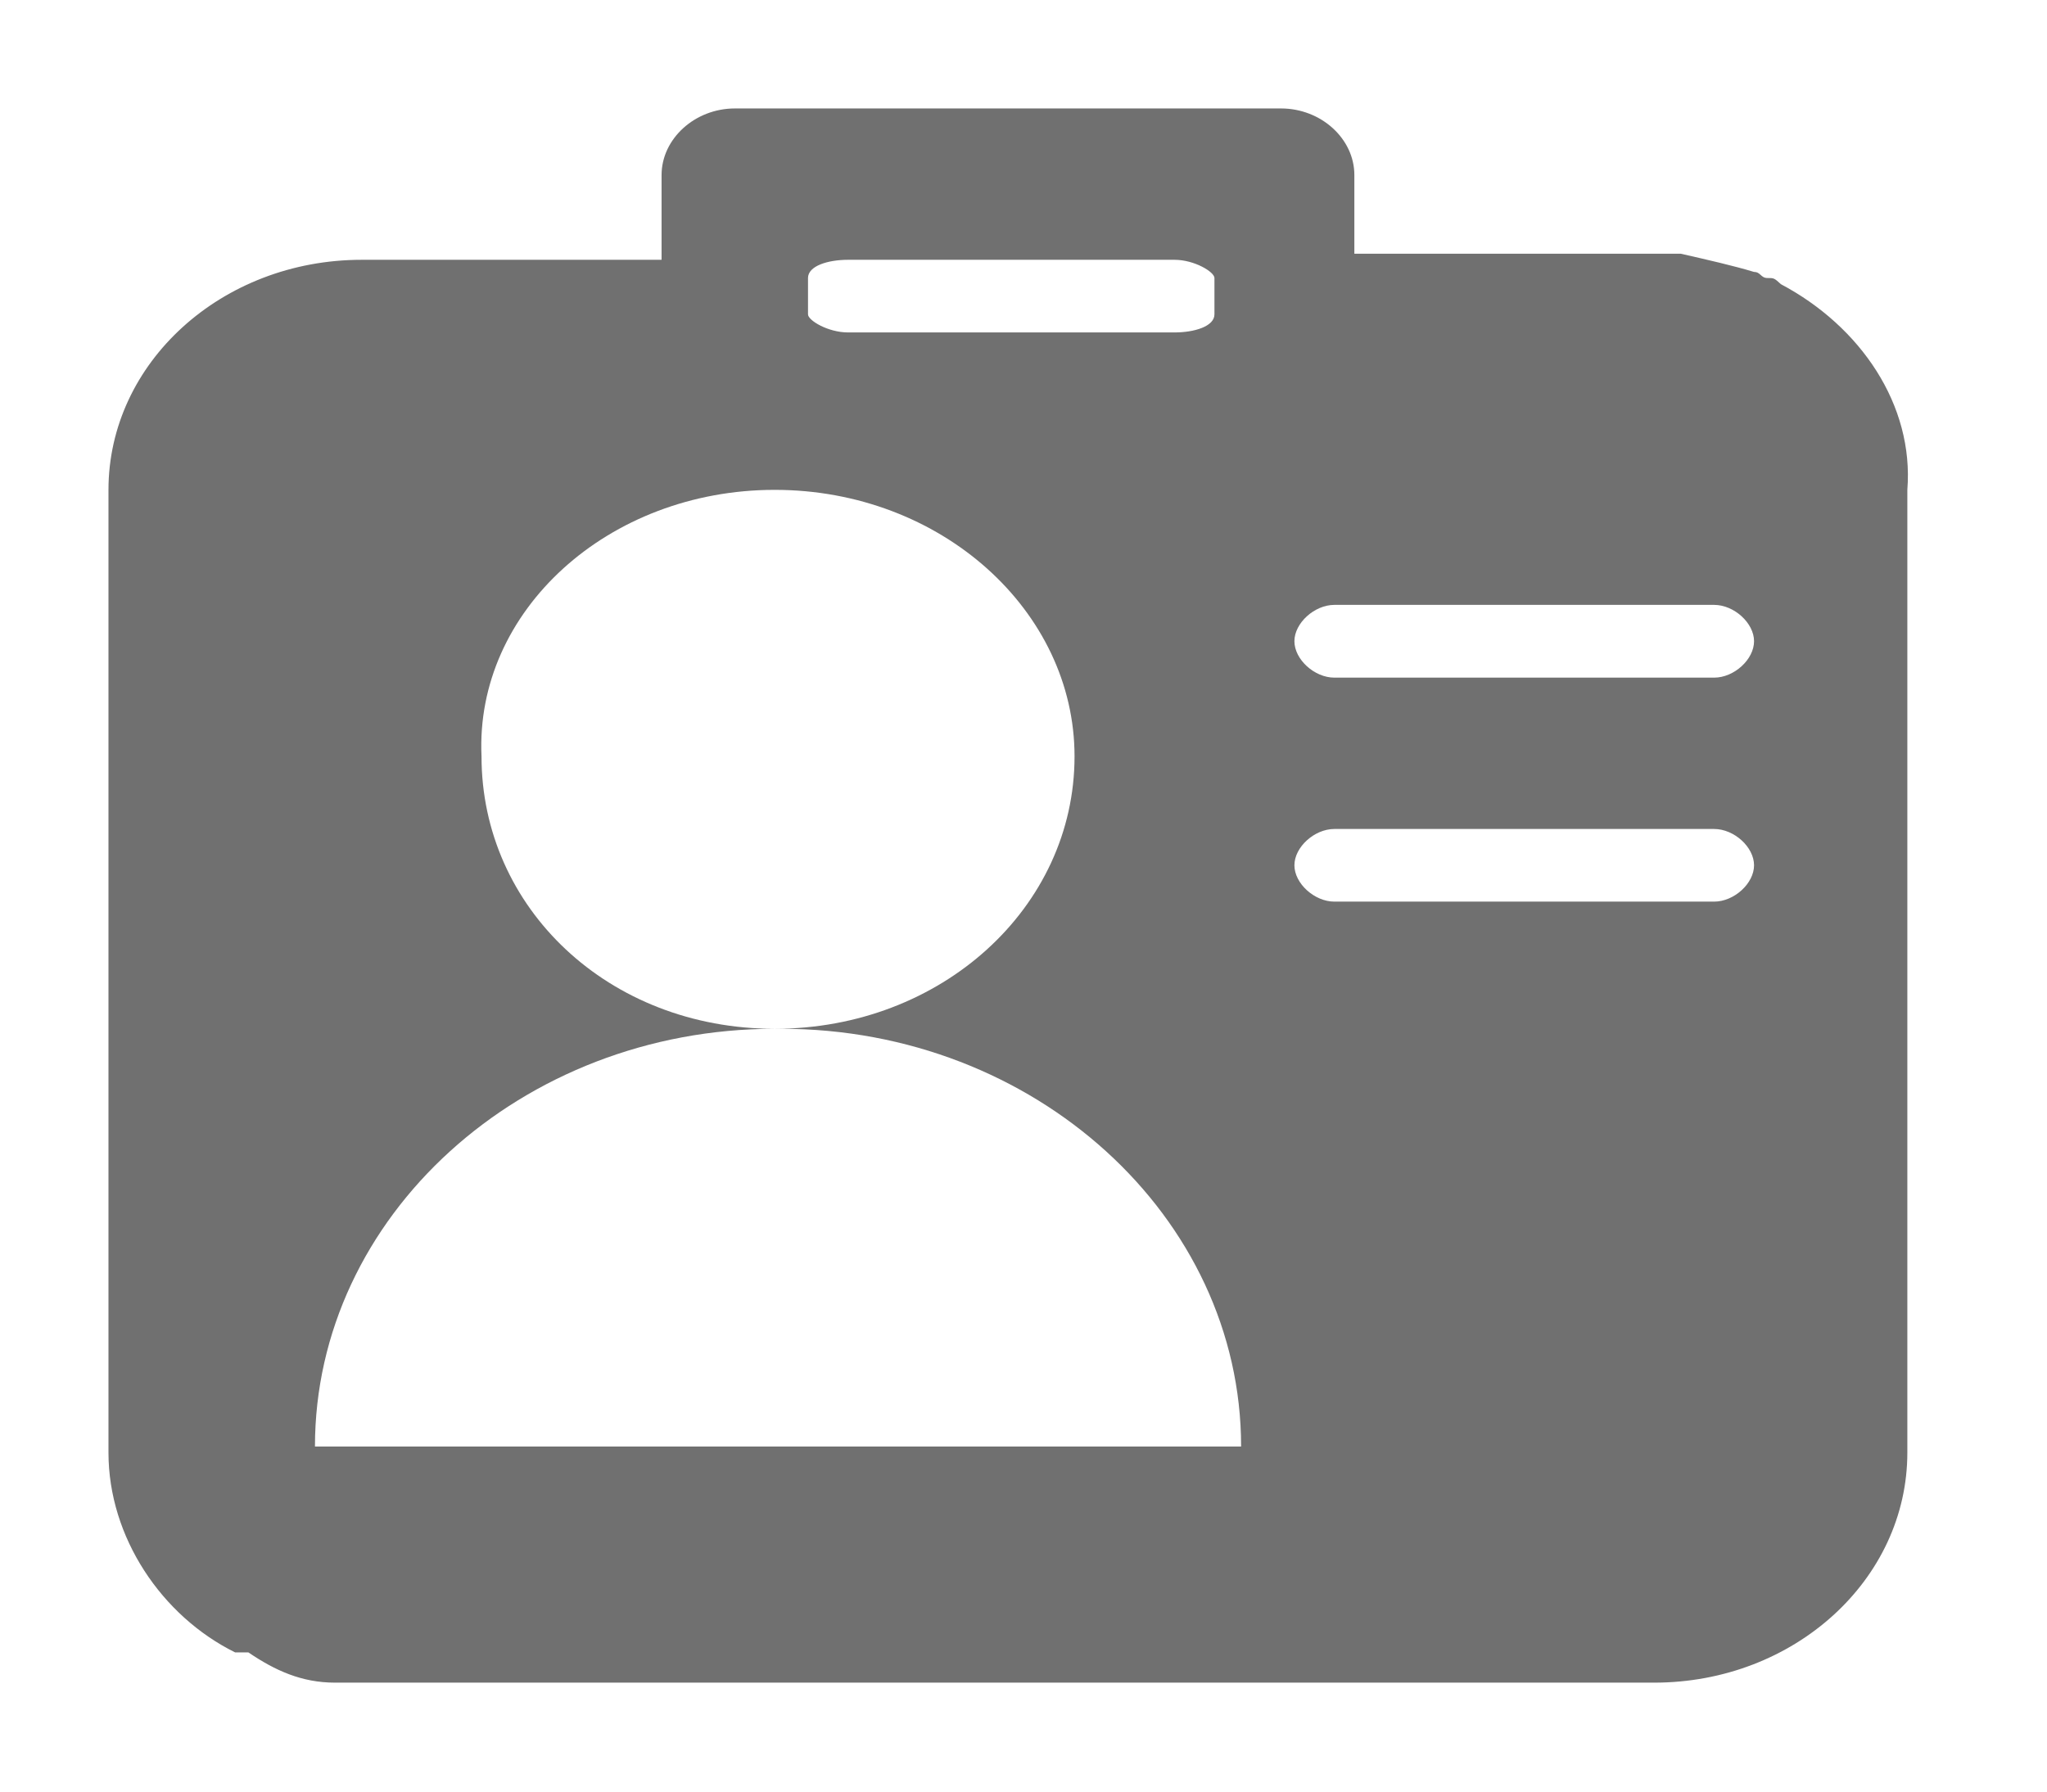
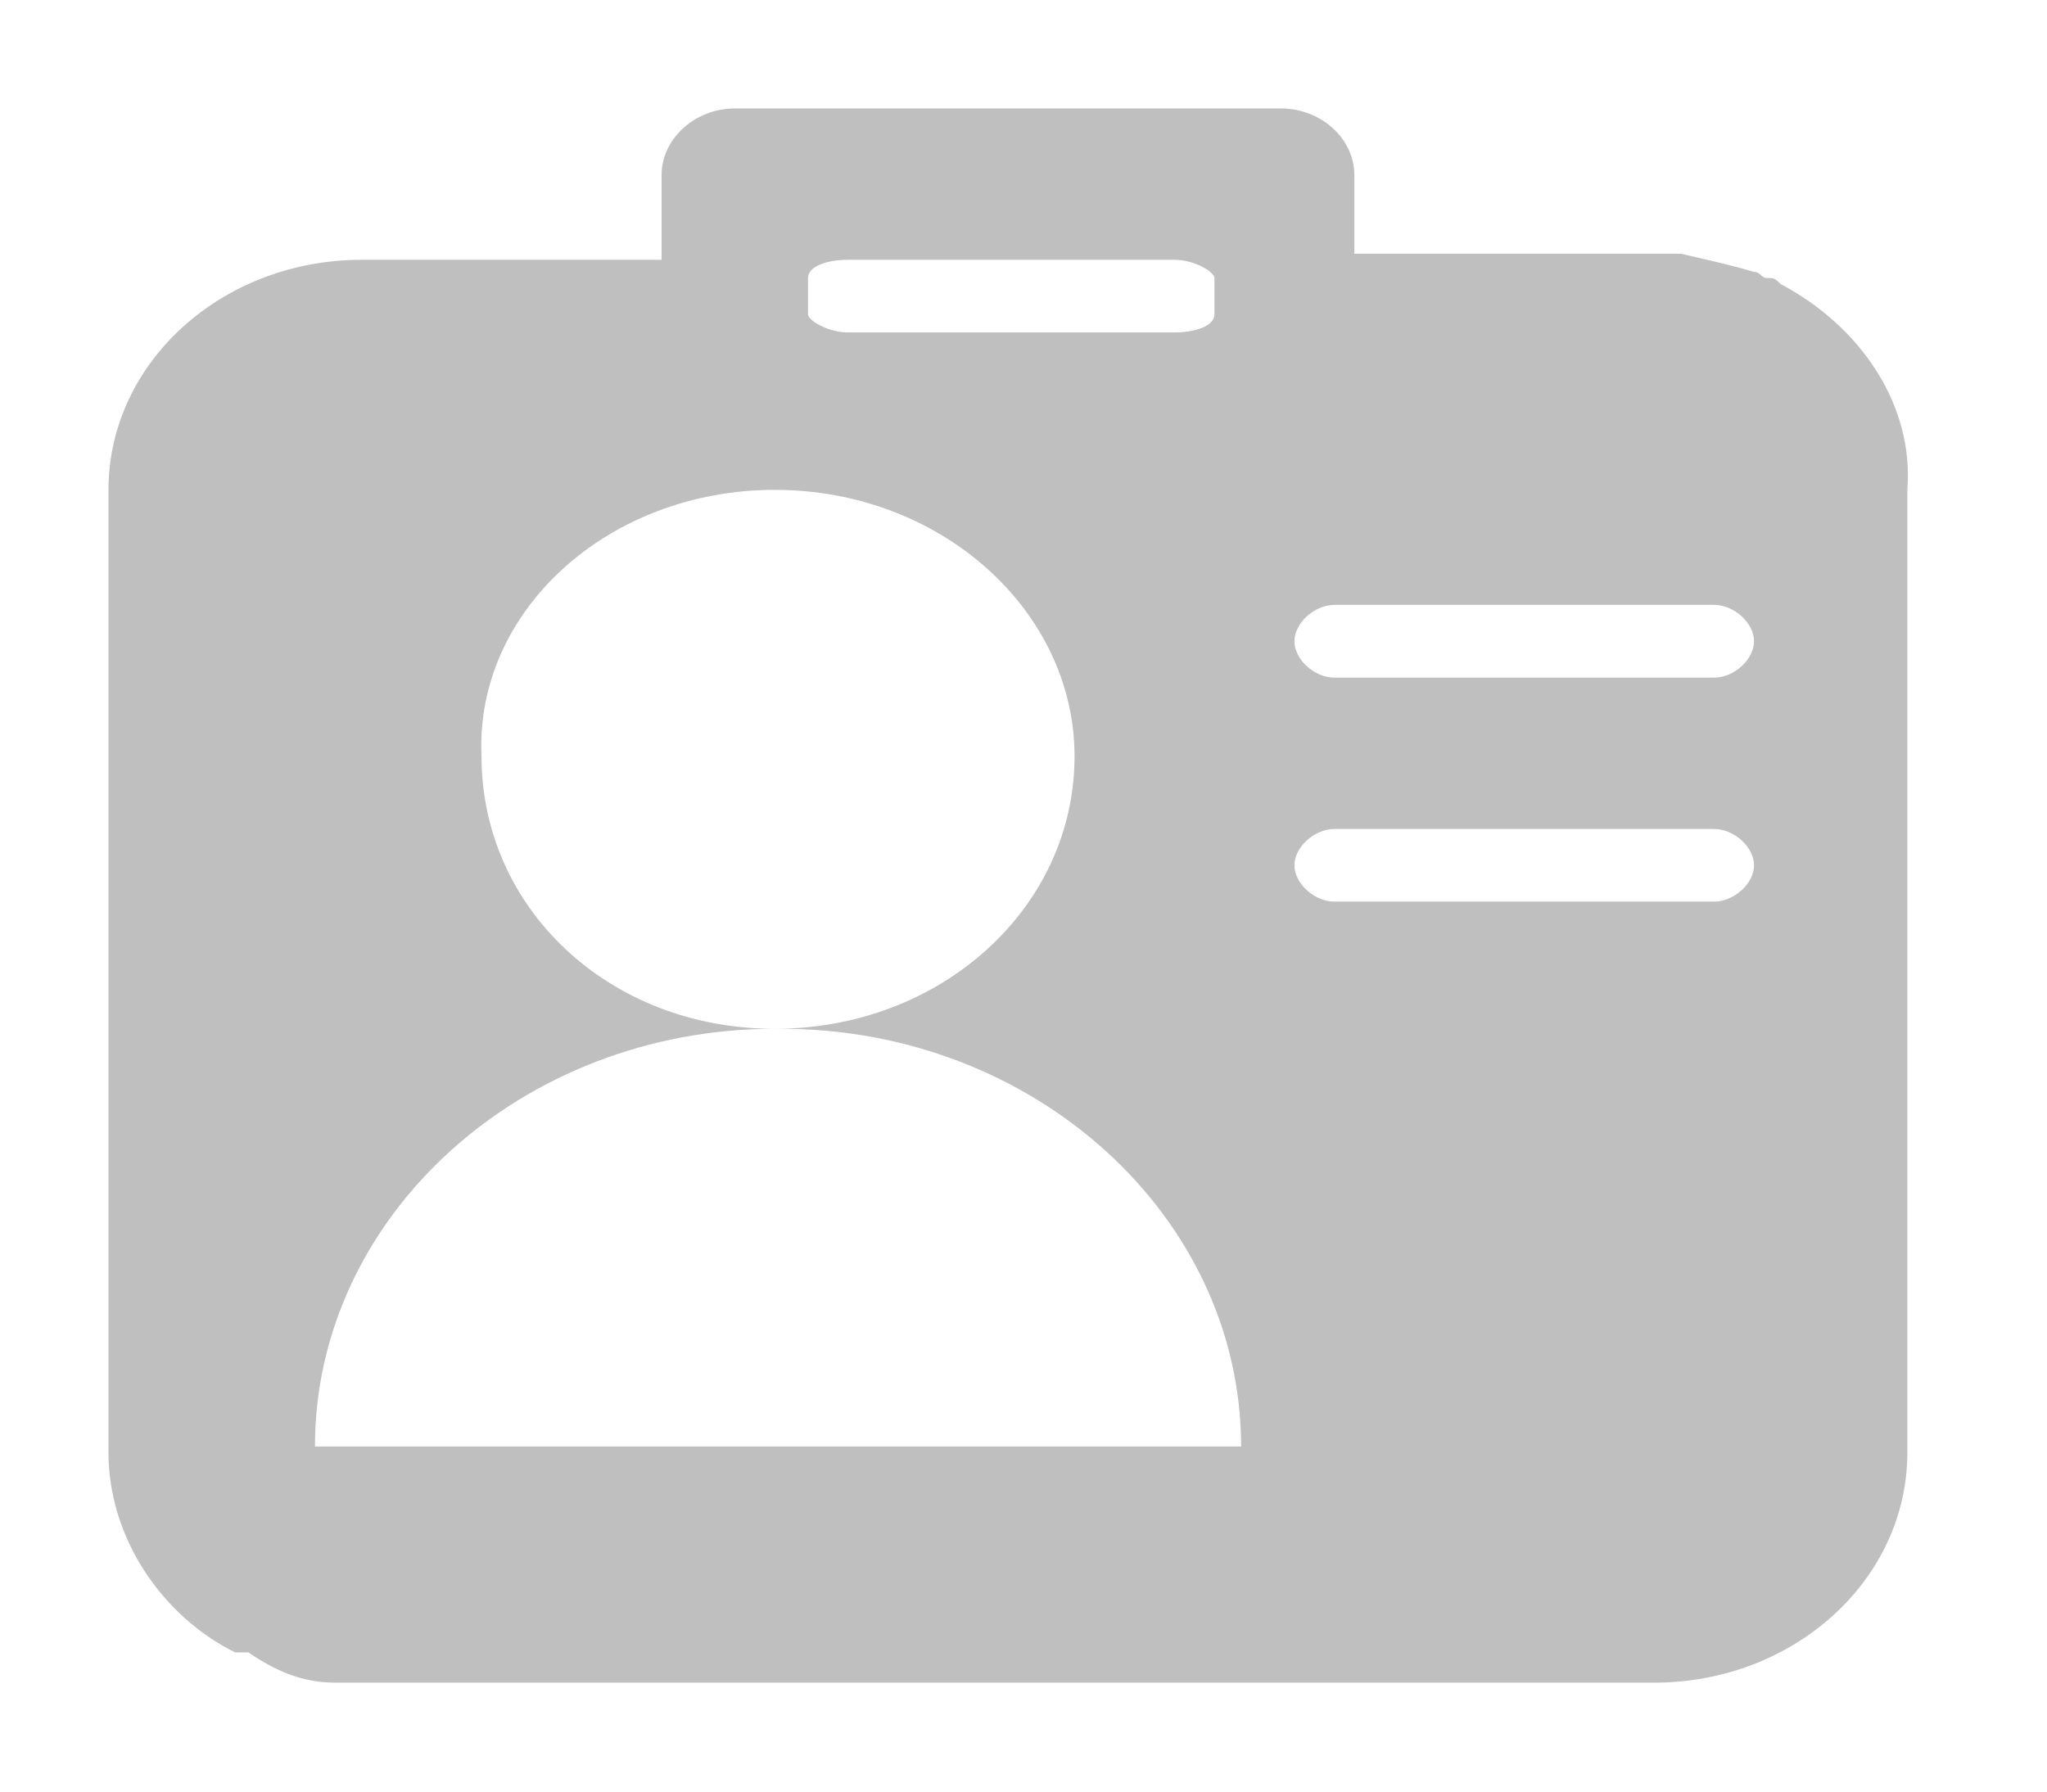
- <svg xmlns="http://www.w3.org/2000/svg" t="1545402814114" class="icon" style="" viewBox="0 0 1170 1024" version="1.1" p-id="2246" width="228.516" height="200">
+ <svg xmlns="http://www.w3.org/2000/svg" t="1545404648754" class="icon" style="" viewBox="0 0 1170 1024" version="1.1" p-id="3161" width="228.516" height="200">
  <defs>
    <style type="text/css">@font-face { font-family: uc-nexus-iconfont; src: url("chrome-extension://pogijhnlcfmcppgimcaccdkmbedjkmhi/res/font_9qmmi8b8jsxxbt9.woff") format("woff"), url("chrome-extension://pogijhnlcfmcppgimcaccdkmbedjkmhi/res/font_9qmmi8b8jsxxbt9.ttf") format("truetype"); }
</style>
  </defs>
-   <path d="M1017.86 162.407c-3.857-3.471-3.857-3.471-7.649-3.471-3.857 0-3.857-3.471-7.649-3.471-11.378-3.471-26.612-6.942-41.847-10.414h-186.608v-44.997c0-20.763-19.027-38.054-41.911-38.054H420.046c-22.884 0-41.911 17.356-41.911 38.054v48.468H206.697C126.731 148.522 62 207.404 62 280.042v550.375c0 48.468 30.469 93.465 72.381 114.228h7.585c15.235 10.349 30.469 17.292 49.496 17.292h754.018c79.966 0 144.697-58.817 144.697-131.519V280.042c3.857-48.468-26.677-93.465-72.381-117.634z m-556.032-3.471c0-6.942 11.442-10.414 22.884-10.414h186.608c11.378 0 22.82 6.942 22.82 10.414v20.763c0 6.878-11.442 10.349-22.82 10.349H484.713c-11.442 0-22.884-6.878-22.884-10.349v-20.763z m-19.027 121.106c95.2 0 171.373 69.231 171.373 152.346 0 86.522-76.173 155.753-171.373 155.753-95.136 0-167.581-69.231-167.581-155.753-3.793-83.115 72.381-152.346 167.581-152.346zM180.02 826.945c0-131.519 118.084-238.804 262.781-238.804h3.857c144.633 0 262.717 107.285 262.717 238.804H180.02z m799.721-311.506H762.664c-11.378 0-22.82-10.414-22.82-20.763 0-10.414 11.442-20.763 22.82-20.763h217.077c11.442 0 22.82 10.349 22.82 20.763 0 10.349-11.378 20.763-22.82 20.763z m0-128.048H762.664c-11.378 0-22.82-10.414-22.82-20.827 0-10.349 11.442-20.763 22.82-20.763h217.077c11.442 0 22.82 10.414 22.82 20.763 0 10.414-11.378 20.827-22.82 20.827z" fill="#707070" p-id="2247" />
+   <path d="M1017.86 162.407c-3.857-3.471-3.857-3.471-7.649-3.471-3.857 0-3.857-3.471-7.649-3.471-11.378-3.471-26.612-6.942-41.847-10.414h-186.608v-44.997c0-20.763-19.027-38.054-41.911-38.054H420.046c-22.884 0-41.911 17.356-41.911 38.054v48.468H206.697C126.731 148.522 62 207.404 62 280.042v550.375c0 48.468 30.469 93.465 72.381 114.228h7.585c15.235 10.349 30.469 17.292 49.496 17.292h754.018c79.966 0 144.697-58.817 144.697-131.519V280.042c3.857-48.468-26.677-93.465-72.381-117.634z m-556.032-3.471c0-6.942 11.442-10.414 22.884-10.414h186.608c11.378 0 22.82 6.942 22.82 10.414v20.763c0 6.878-11.442 10.349-22.82 10.349H484.713c-11.442 0-22.884-6.878-22.884-10.349v-20.763z m-19.027 121.106c95.2 0 171.373 69.231 171.373 152.346 0 86.522-76.173 155.753-171.373 155.753-95.136 0-167.581-69.231-167.581-155.753-3.793-83.115 72.381-152.346 167.581-152.346zM180.02 826.945c0-131.519 118.084-238.804 262.781-238.804h3.857c144.633 0 262.717 107.285 262.717 238.804H180.02z m799.721-311.506H762.664c-11.378 0-22.82-10.414-22.82-20.763 0-10.414 11.442-20.763 22.82-20.763h217.077c11.442 0 22.82 10.349 22.82 20.763 0 10.349-11.378 20.763-22.82 20.763z m0-128.048H762.664c-11.378 0-22.82-10.414-22.82-20.827 0-10.349 11.442-20.763 22.82-20.763h217.077c11.442 0 22.82 10.414 22.82 20.763 0 10.414-11.378 20.827-22.82 20.827z" fill="#bfbfbf" p-id="3162" />
</svg>
